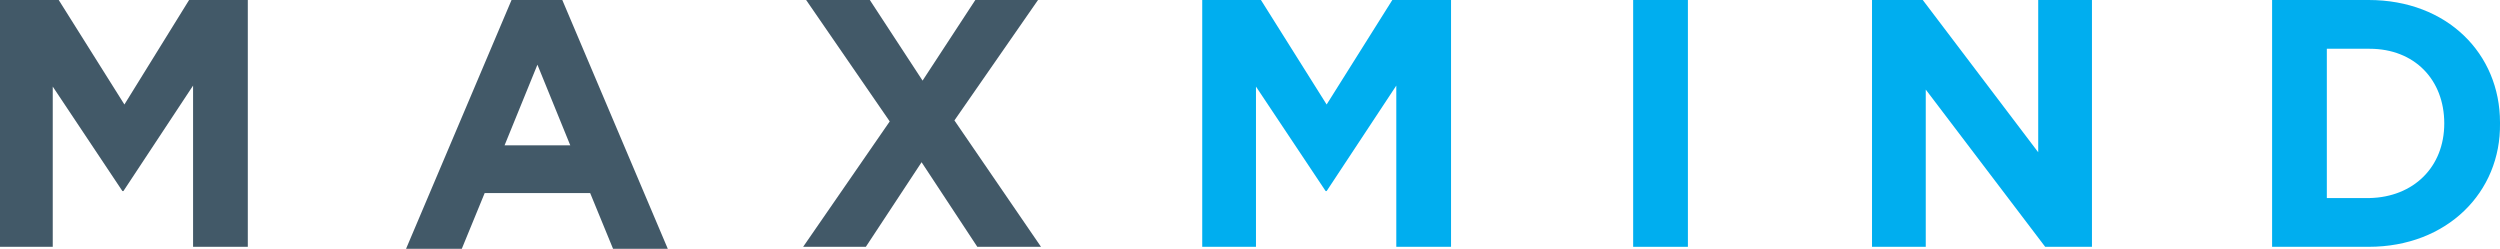
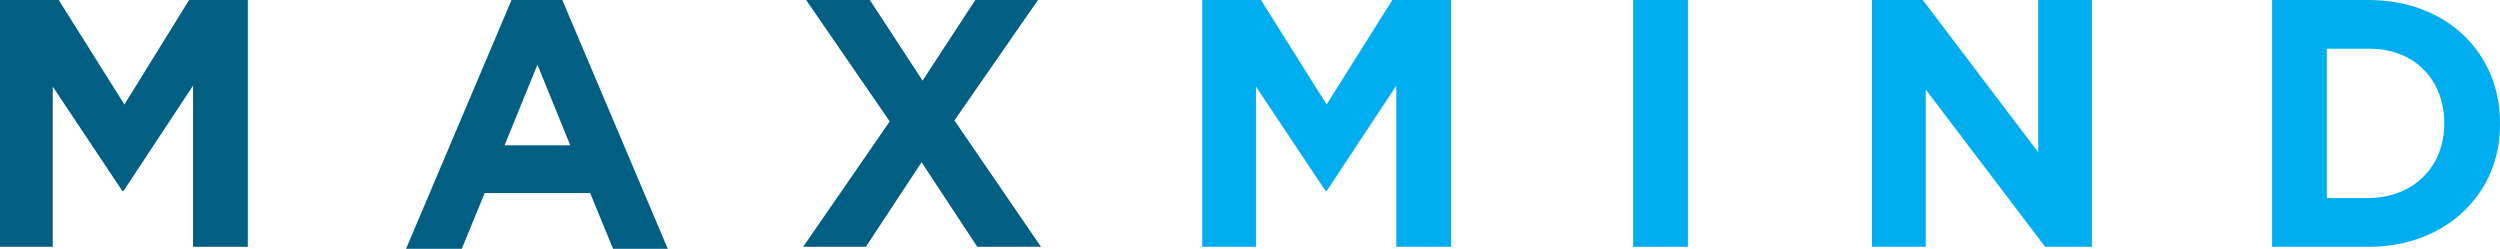
<svg xmlns="http://www.w3.org/2000/svg" version="1.1" viewBox="0 0 251.2 25">
-   <g fill="#425968">
+   <g fill="#005f83">
    <path d="M19.4 24.8v-16.2l-7 10.6h-.1l-7-10.5v16.1h-5.3v-24.8h5.9l6.6 10.5 6.5-10.5h5.9v24.8h-5.5Z" />
    <path d="M61.6 25l-2.3-5.6h-10.6l-2.3 5.6h-5.6l10.6-25h5.1l10.6 25h-5.5Zm-7.6-18.5l-3.3 8.1h6.6l-3.3-8.1Z" />
    <path d="M98.2 24.8l-5.6-8.5 -5.6 8.5h-6.3l8.7-12.6 -8.4-12.2h6.4l5.3 8.1 5.3-8.1h6.3l-8.4 12.1 8.7 12.7h-6.4Z" />
  </g>
  <path fill="#00AEEF" d="M140.3 24.8v-16.2l-7 10.6h-.1l-7-10.5v16.1h-5.4v-24.8h5.9l6.6 10.5 6.6-10.5h5.9v24.8h-5.5Z" />
  <g fill="#00AEEF">
    <path d="M164.1 24.8v-24.8h5.5v24.8h-5.5Z" />
    <path d="M205.5 24.8l-12-15.8v15.8h-5.4v-24.8h5.1l11.6 15.3v-15.3h5.4v24.8h-4.7Z" />
    <path d="M238 24.8h-9.7v-24.8h9.7c7.9 0 13.2 5.4 13.2 12.3v.1c.1 6.9-5.3 12.4-13.2 12.4Zm7.6-12.4c0-4.4-3-7.5-7.5-7.5h-4.3v15h4.3c4.4-.1 7.5-3.1 7.5-7.5v0Z" />
  </g>
</svg>
